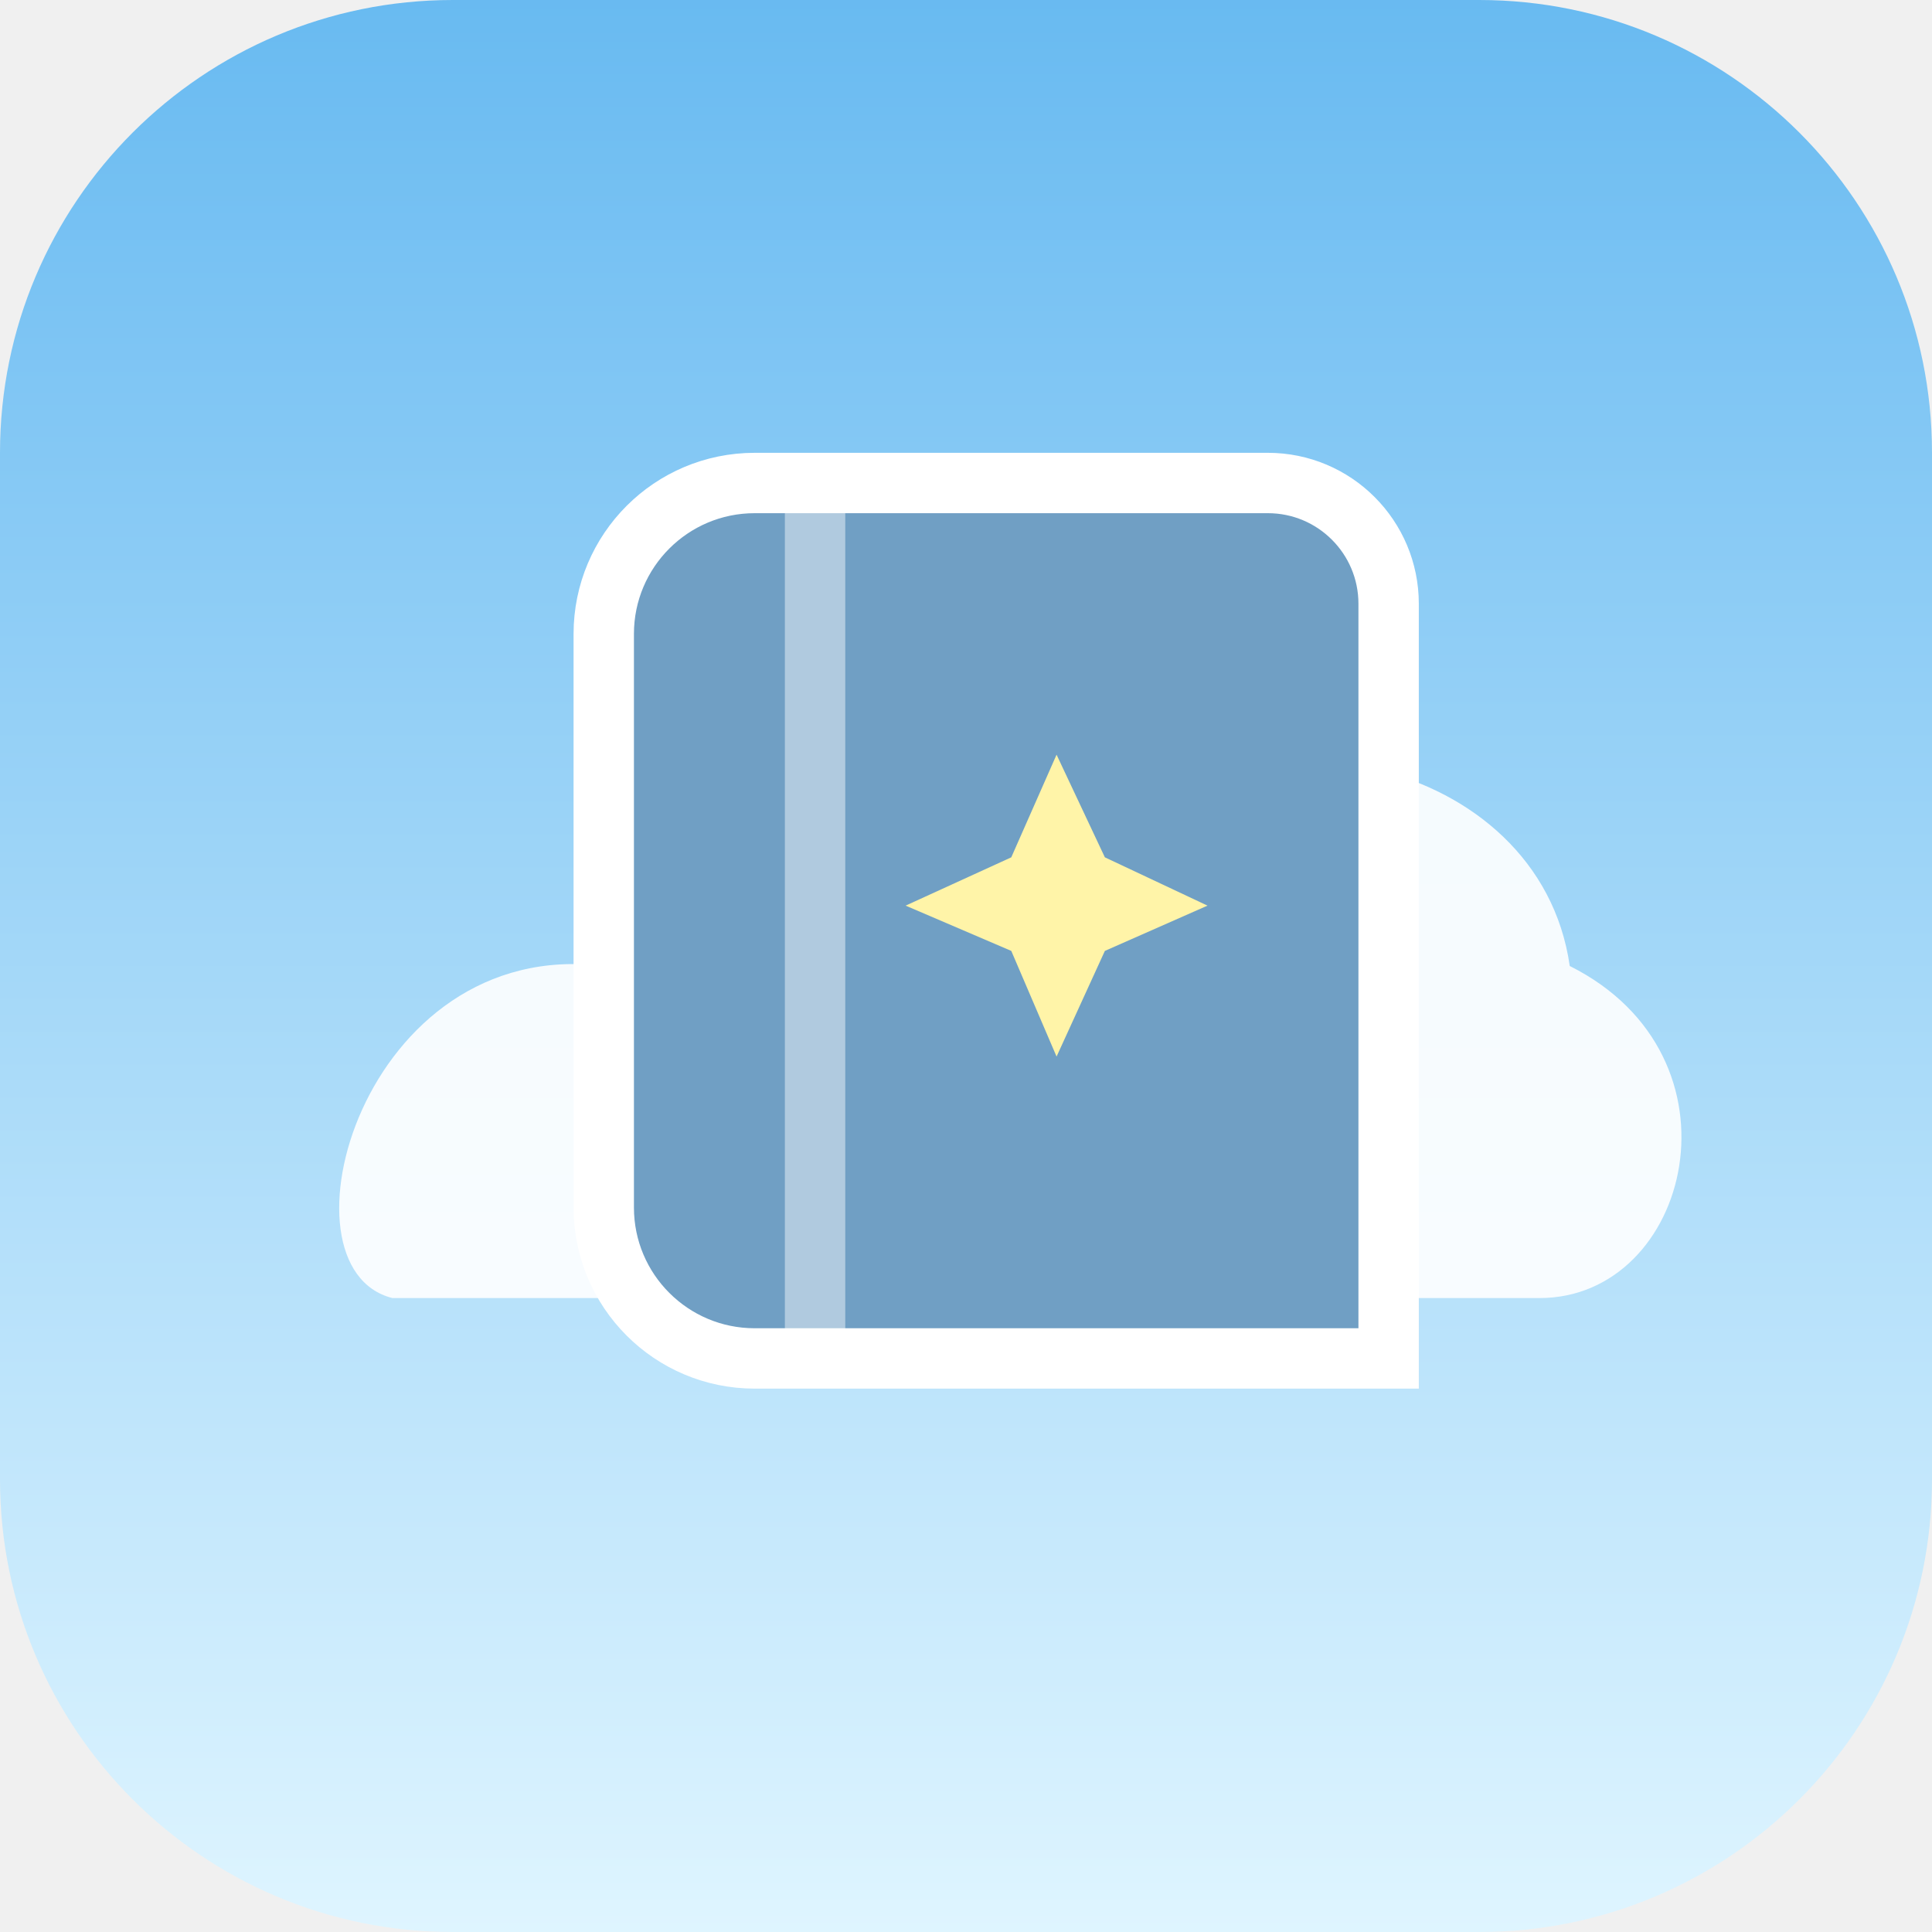
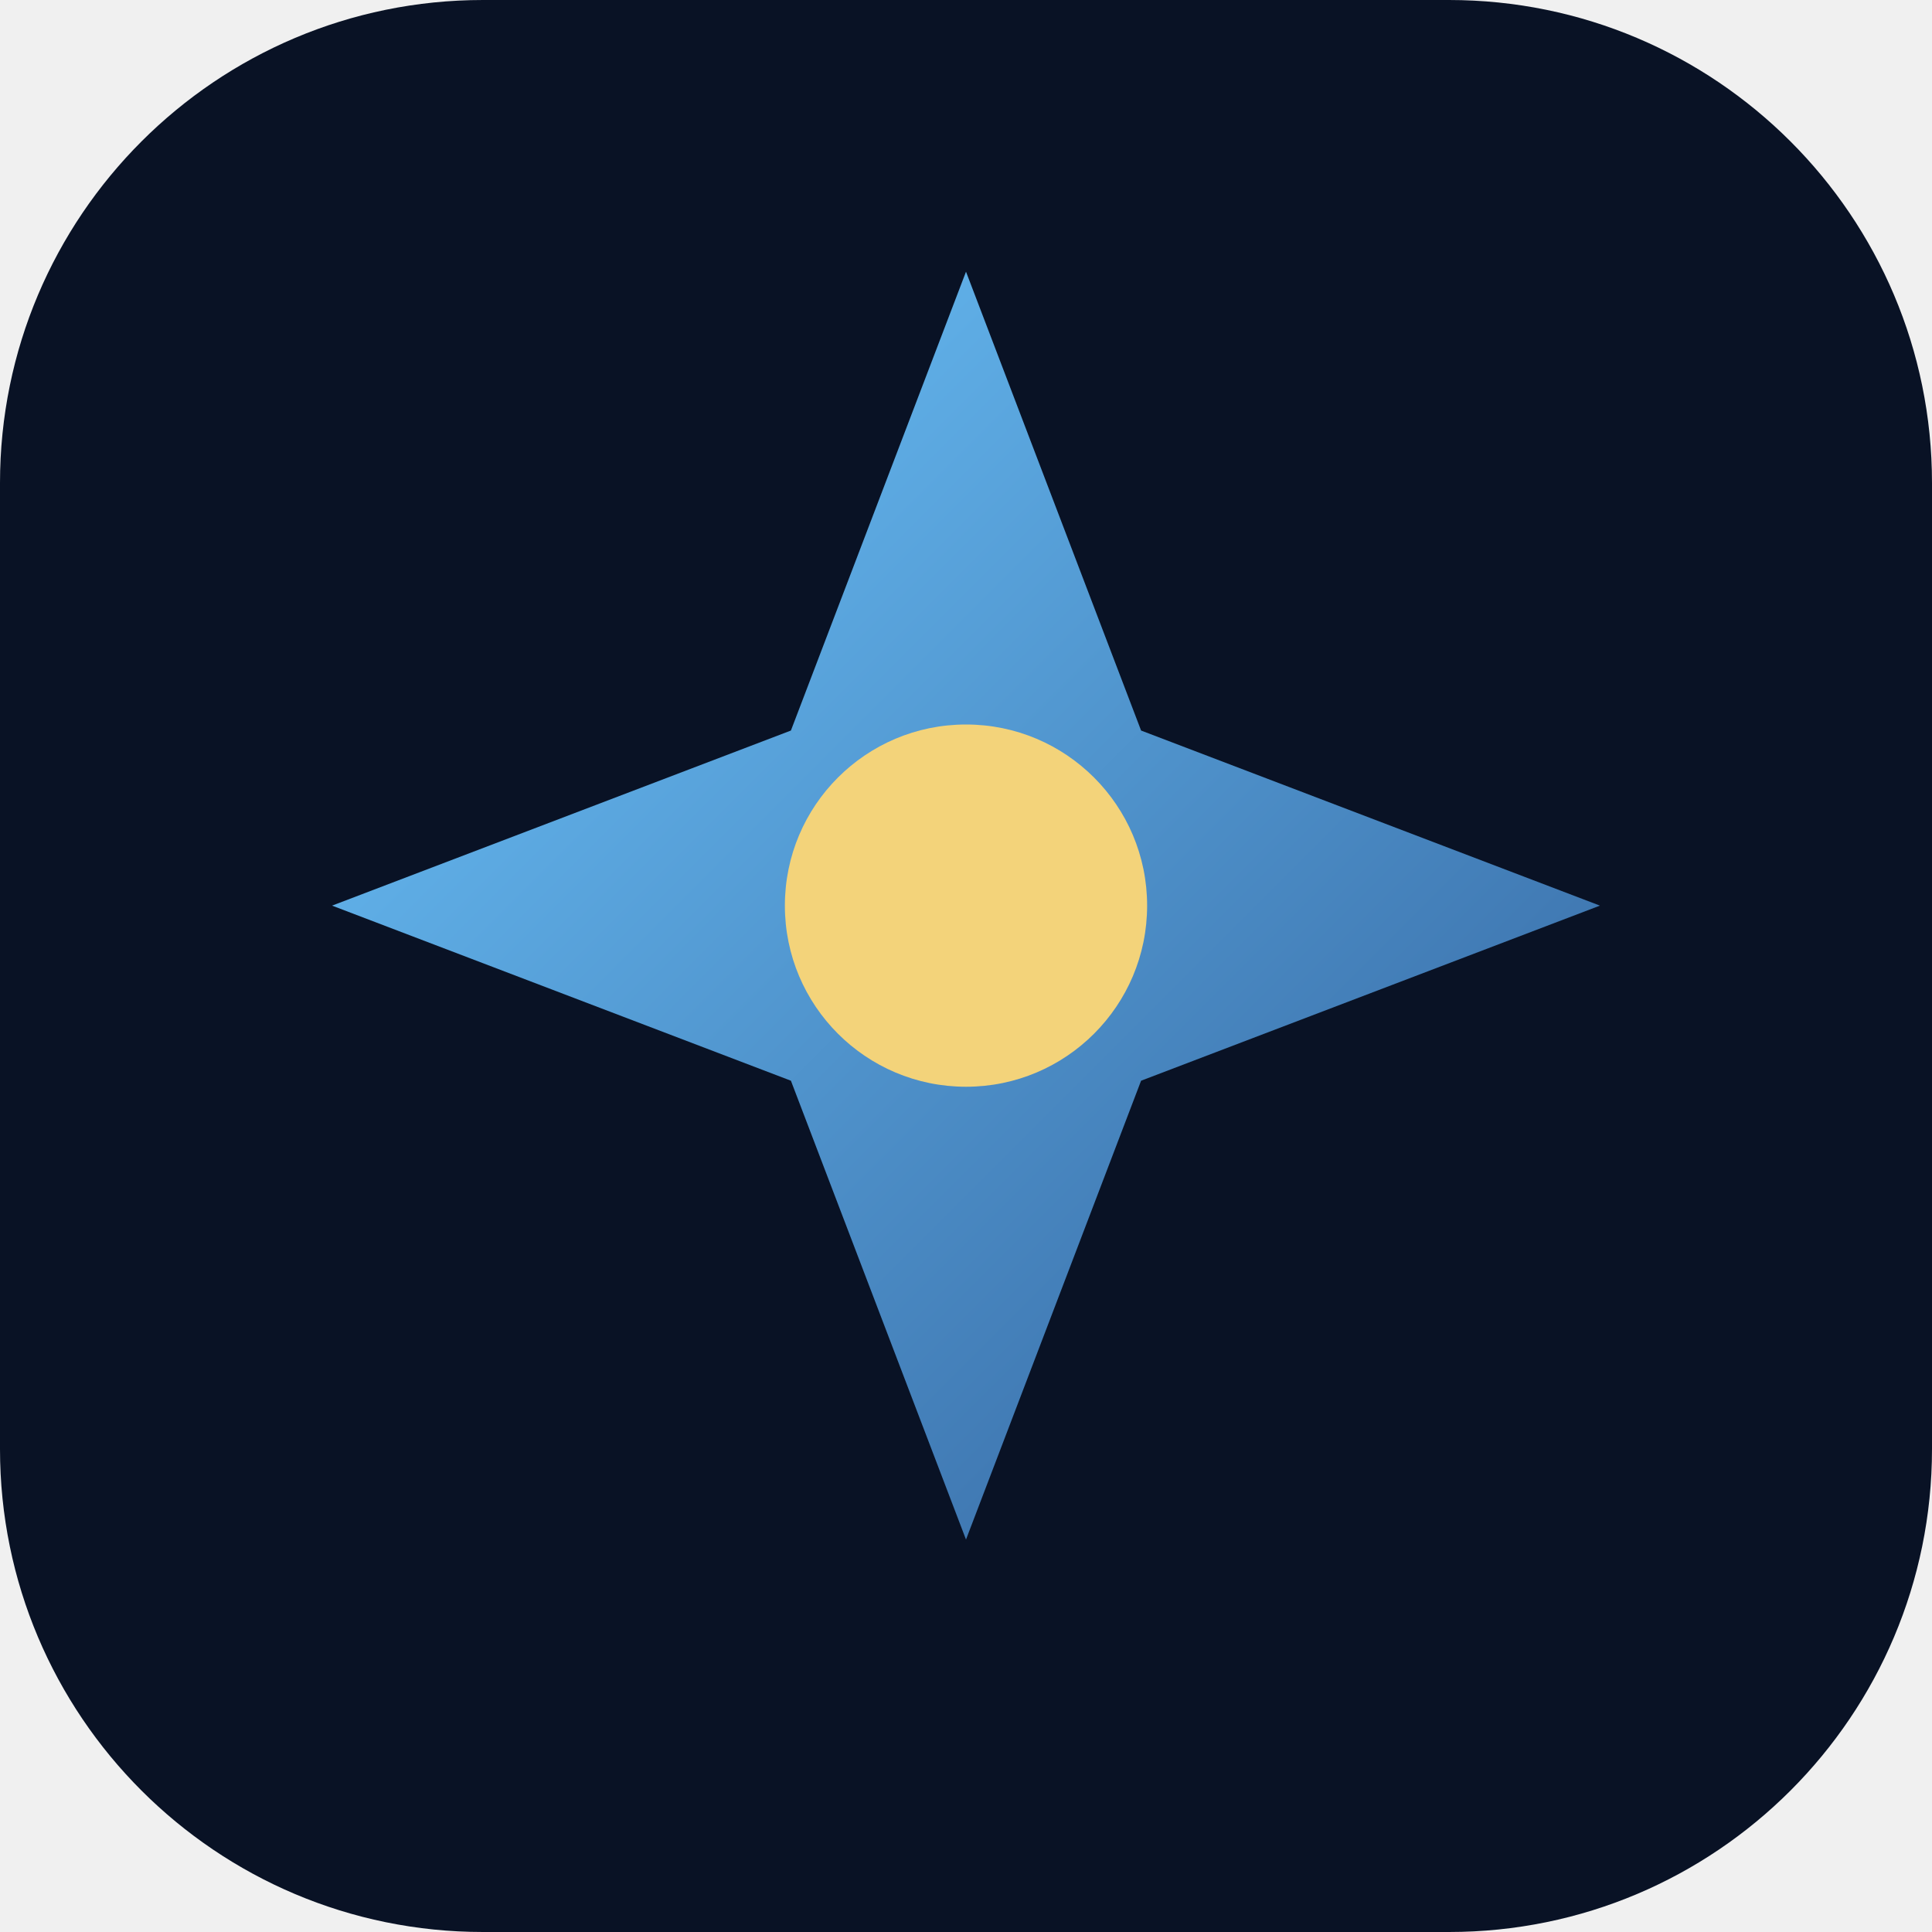
<svg xmlns="http://www.w3.org/2000/svg" viewBox="0 0 64 64">
  <defs>
-     <linearGradient id="sky" x1="0" y1="0" x2="0" y2="1">
-       <stop stop-color="#68baf1" />
-       <stop offset="1" stop-color="#dff5ff" />
+     <linearGradient id="g" x1="0" y1="0" x2="1" y2="1">
+       <stop stop-color="#6ec8ff" />
+       <stop offset="1" stop-color="#315f9a" />
    </linearGradient>
  </defs>
-   <rect width="64" height="64" rx="15" fill="url(#sky)" />
-   <path d="M13 43h38c5 0 7-8 1-11-1-7-11-9-15-4-5-8-17-5-17 4-8-1-11 10-7 11Z" fill="#fff" fill-opacity=".9" />
-   <path d="M25 16h17a4 4 0 0 1 4 4v25H25a5 5 0 0 1-5-5V21a5 5 0 0 1 5-5Z" fill="#709fc4" stroke="#fff" stroke-width="2" />
-   <path d="M27 16v29" stroke="#fff" stroke-opacity=".45" stroke-width="2" />
-   <path d="m35 25 1.6 3.4L40 30l-3.4 1.5L35 35l-1.5-3.5L30 30l3.5-1.6L35 25Z" fill="#fff4a8" />
+   <rect width="64" height="64" rx="16" fill="#091225" />
+   <path d="M32 9l5.8 15.2L53 30l-15.2 5.8L32 51l-5.8-15.2L11 30l15.2-5.8z" fill="url(#g)" />
+   <circle cx="32" cy="30" r="6" fill="#f3d37a" />
</svg>
